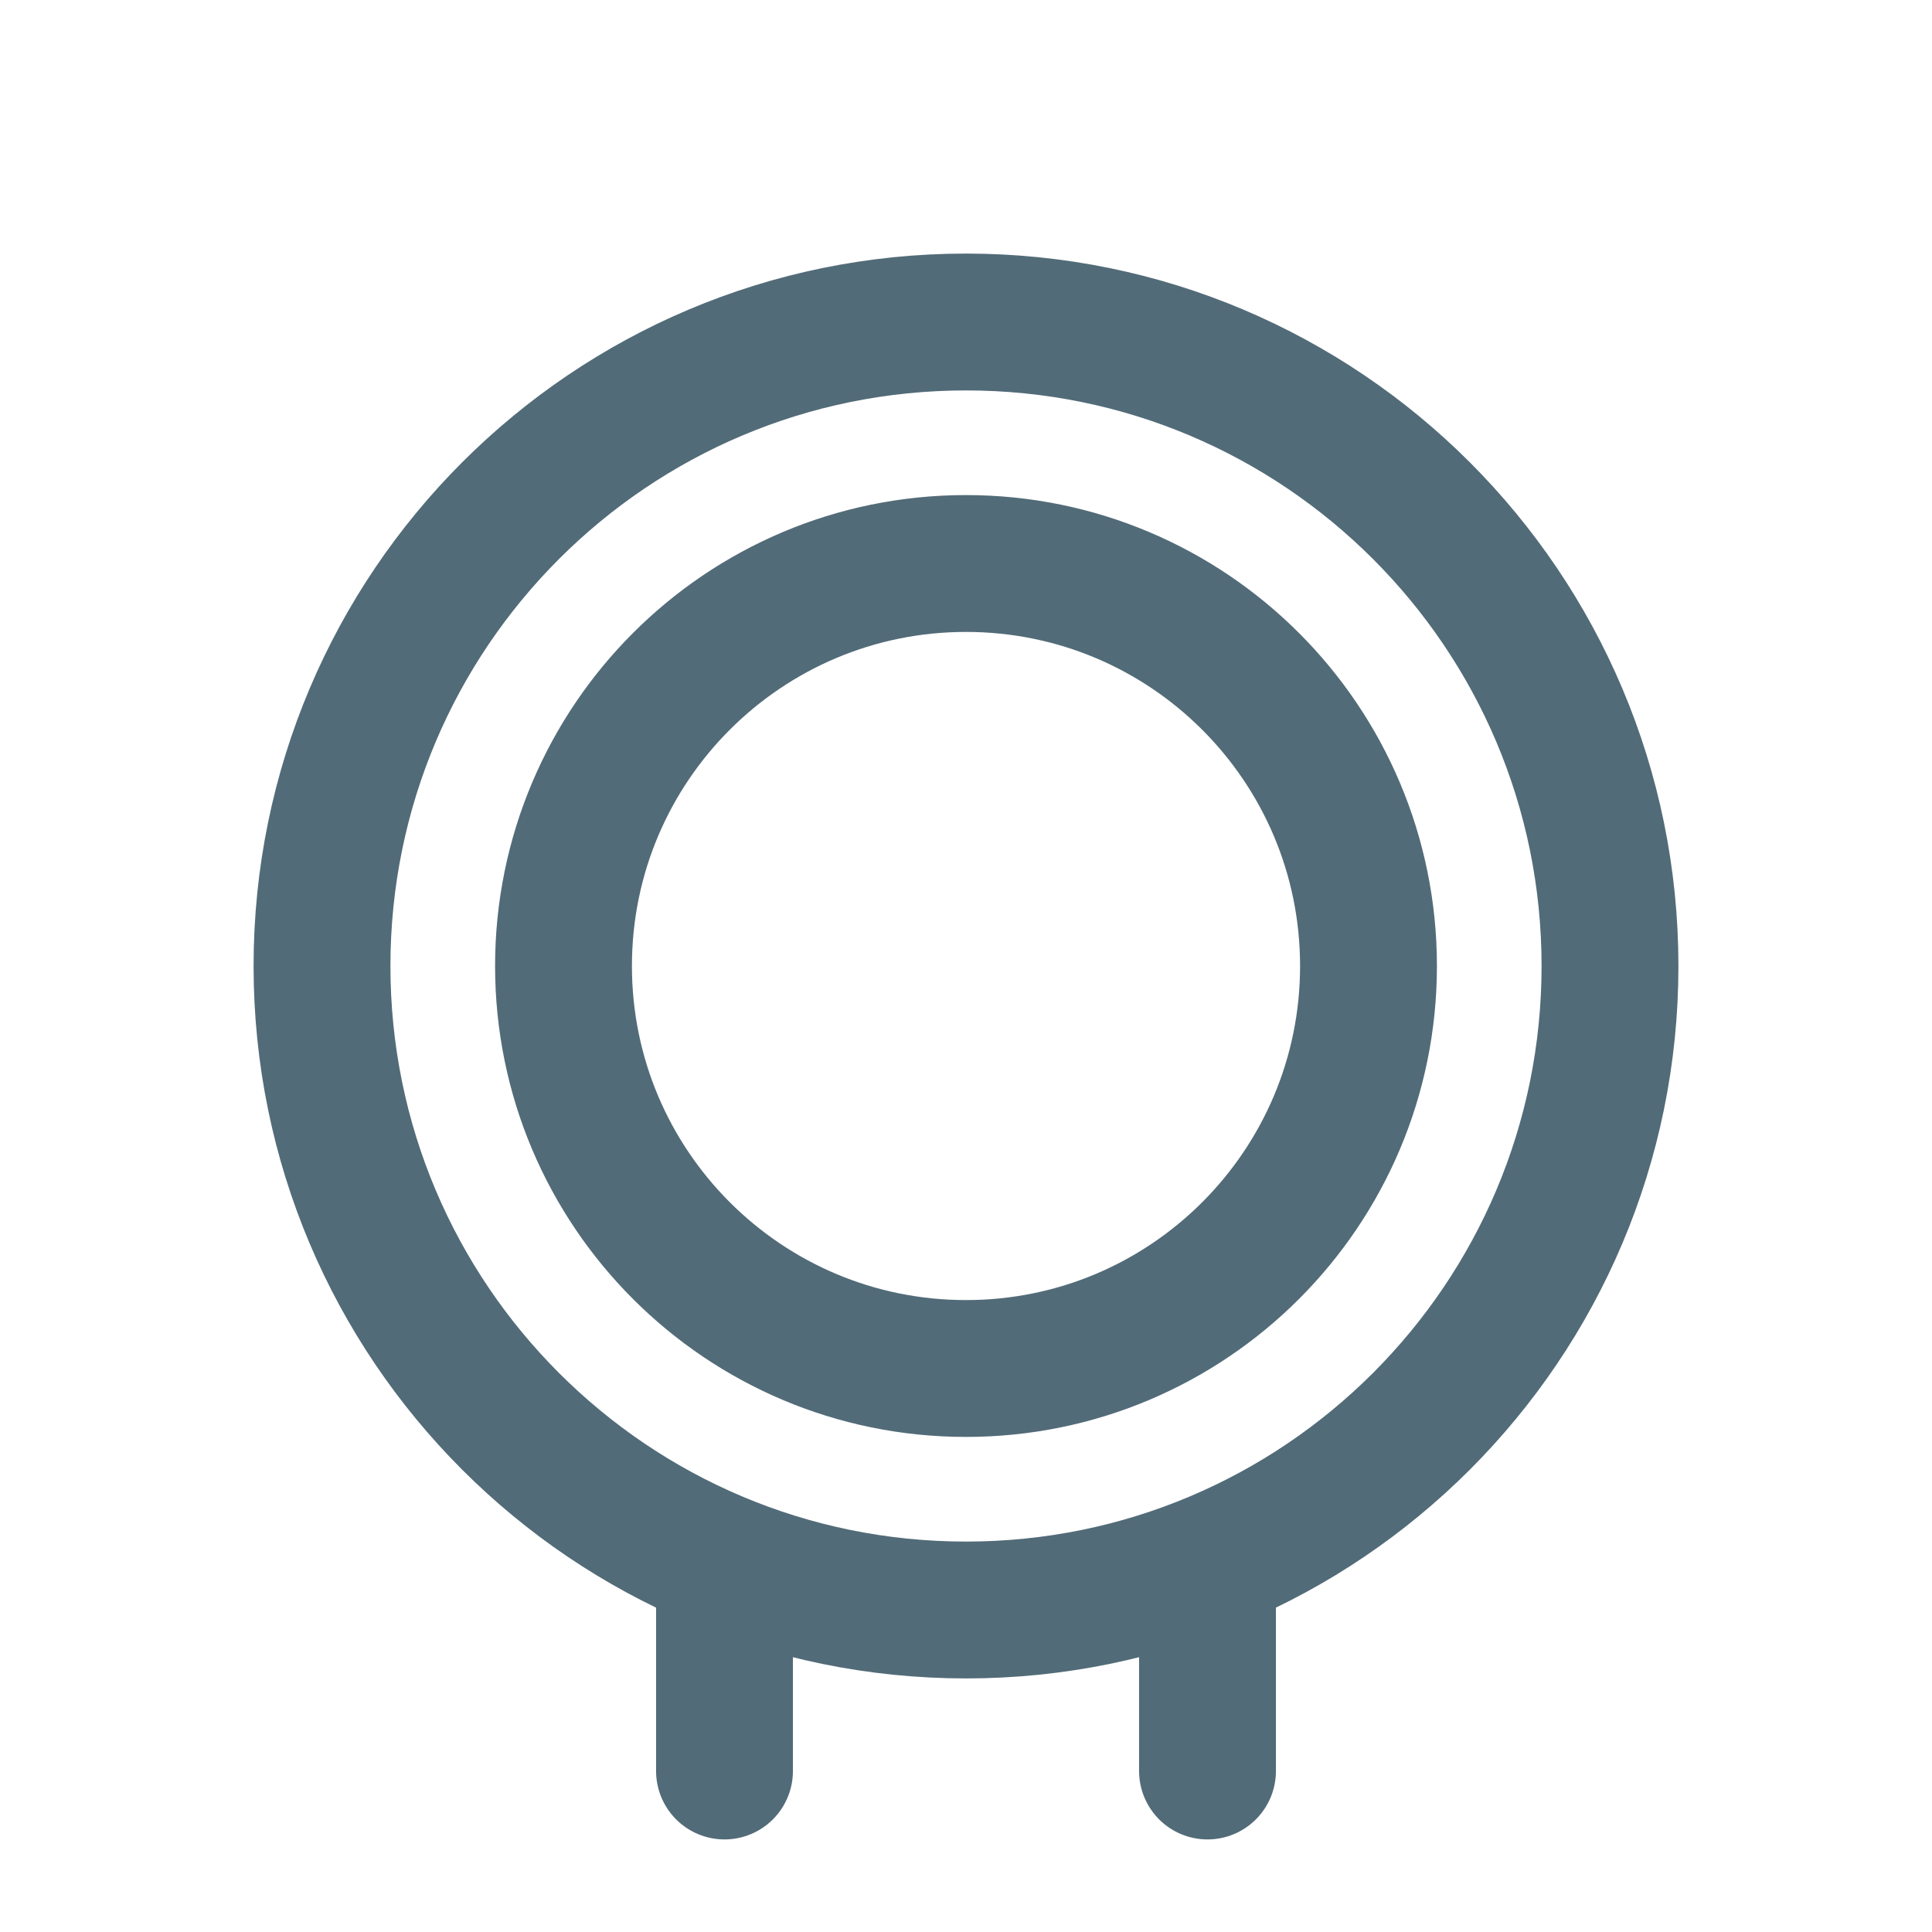
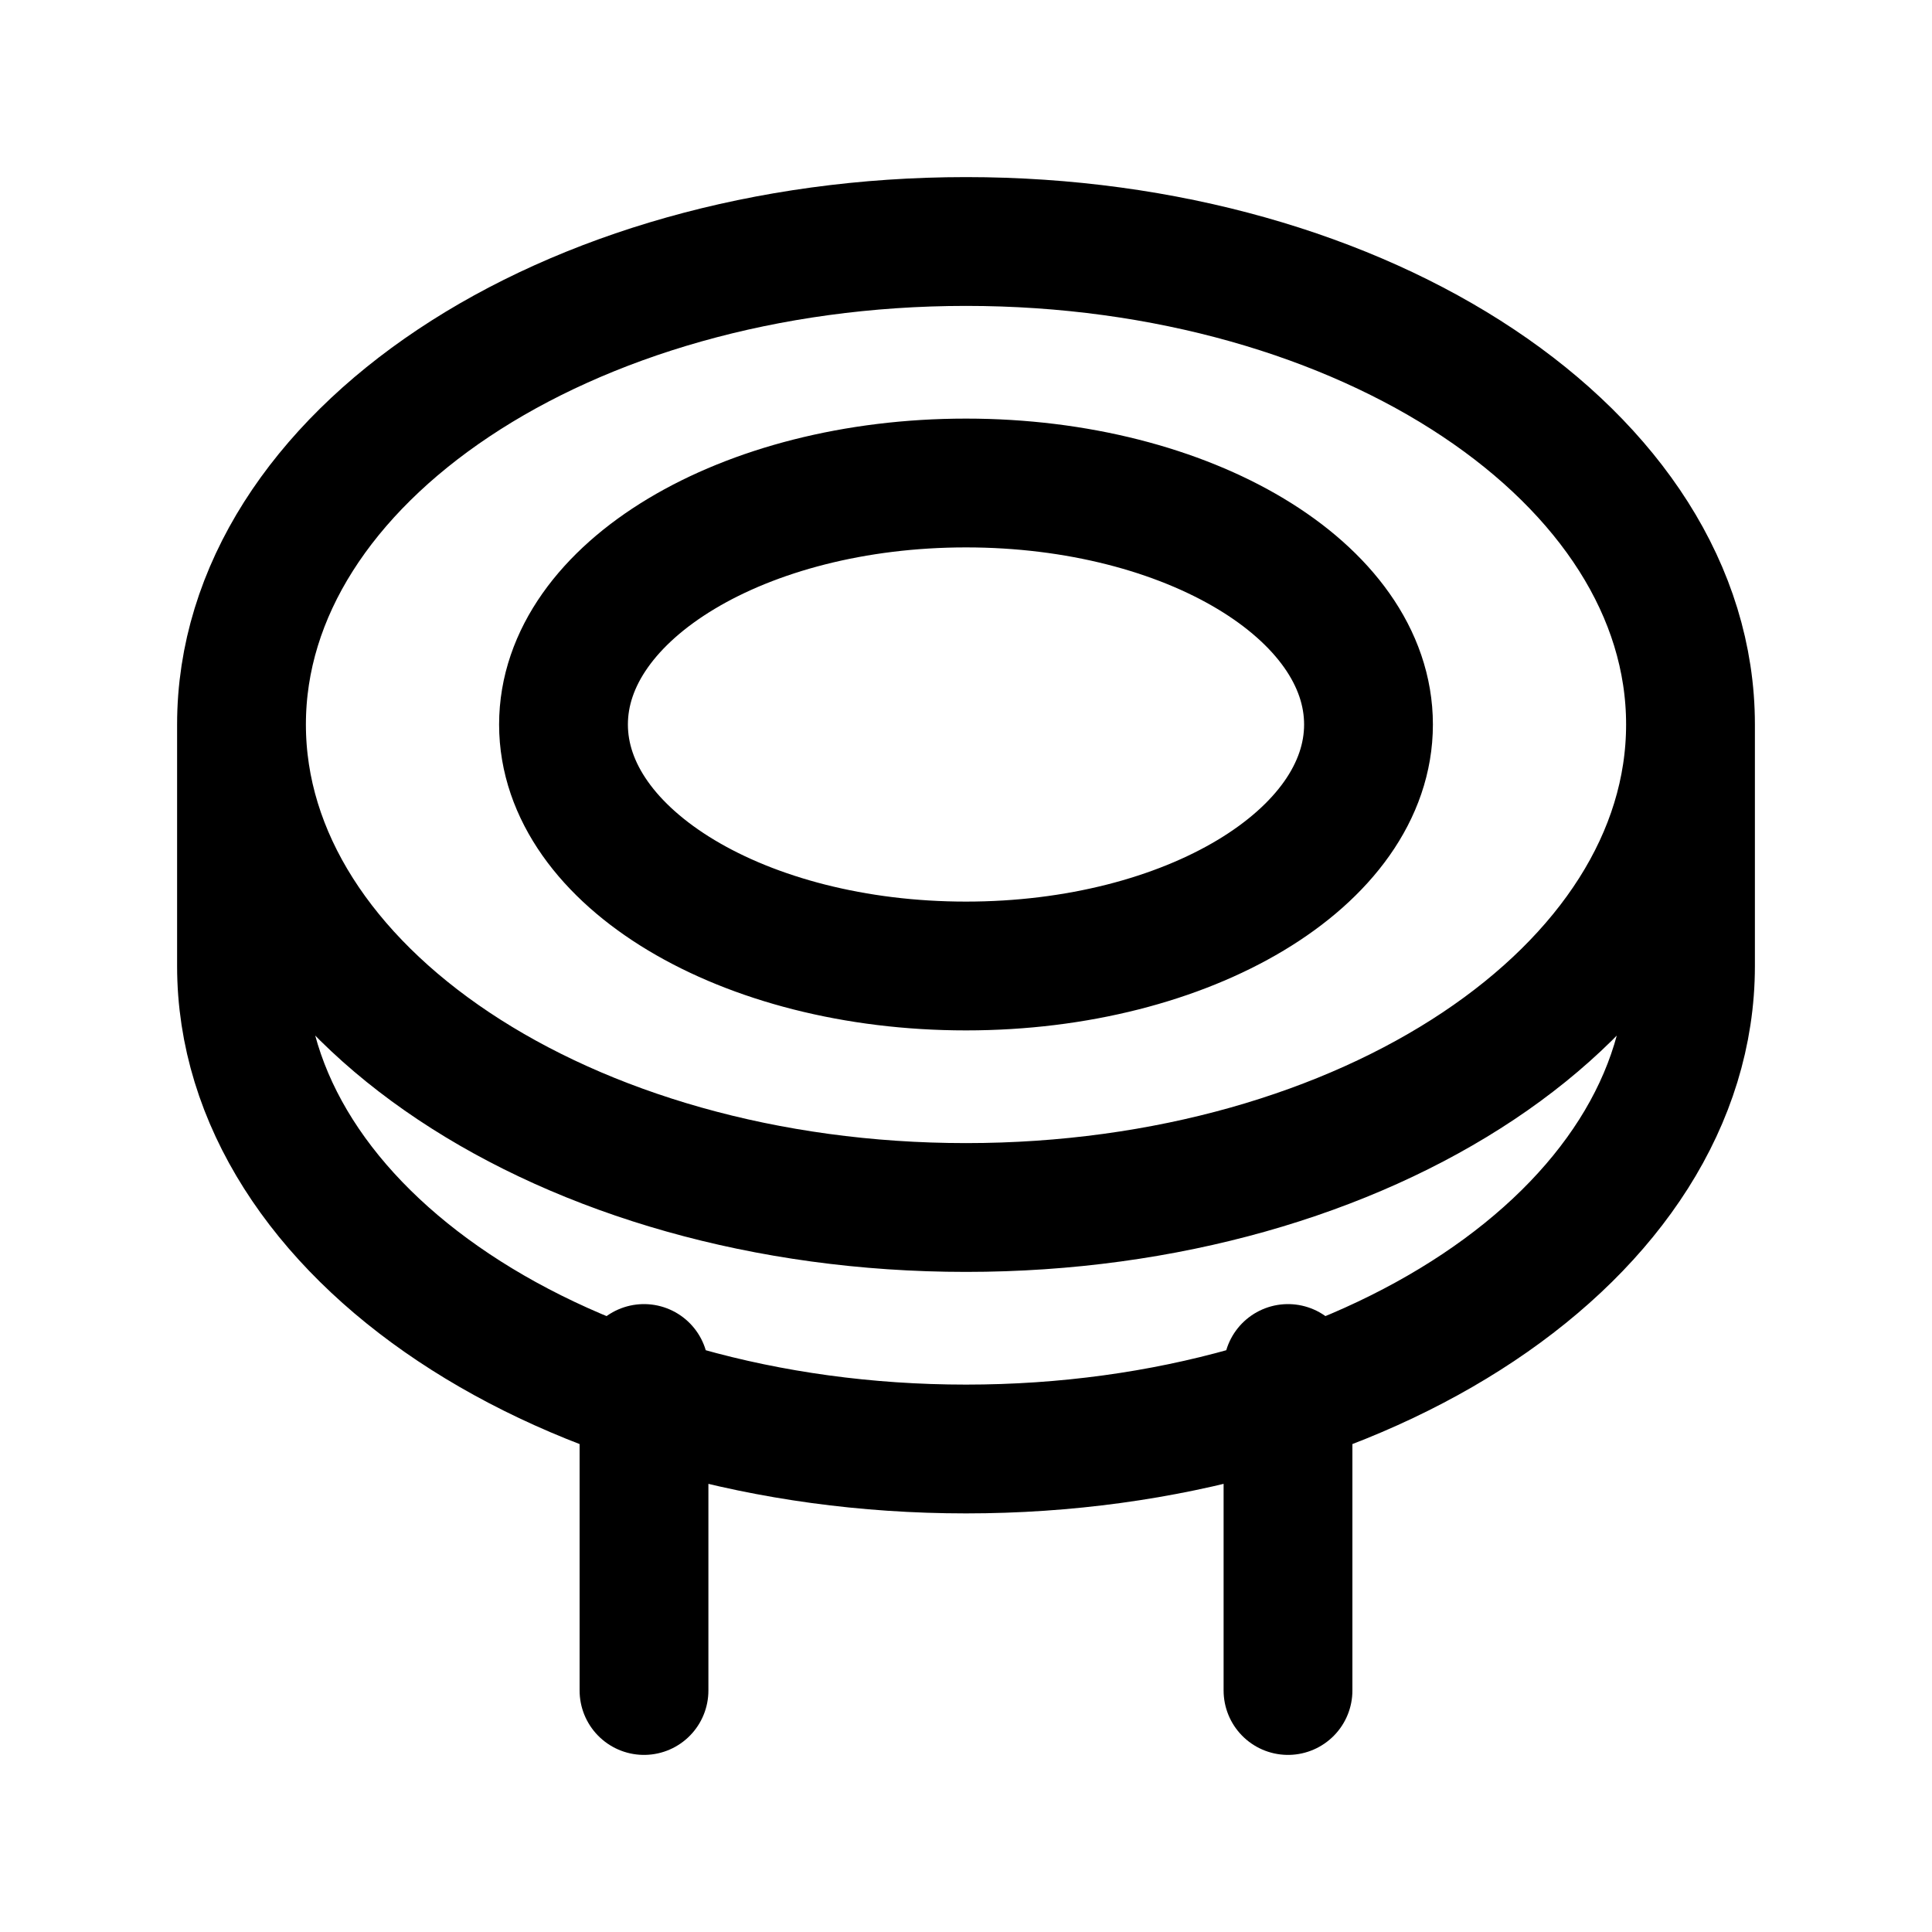
- <svg xmlns="http://www.w3.org/2000/svg" viewBox="0 0 24 24" fill="none" stroke="#526b78" stroke-width="1.7" stroke-linecap="round" stroke-linejoin="round">
-   <path d="M12 4a8 8 0 1 0 0 16a8 8 0 1 0 0-16 M12 7a5 5 0 1 0 0 10a5 5 0 1 0 0-10 M9 20v2 M15 20v2" />
+ <svg xmlns="http://www.w3.org/2000/svg" viewBox="0 0 24 24" fill="none" stroke="currentColor" stroke-width="1.6" stroke-linecap="round" stroke-linejoin="round">
+   <path d="M21 9a9 6 0 1 1-18 0 9 6 0 0 1 18 0 M3 9v3a9 6 0 0 0 18 0V9 M17 9a5 3 0 1 1-10 0 5 3 0 0 1 10 0 M8 17v4 M16 17v4" />
</svg>
